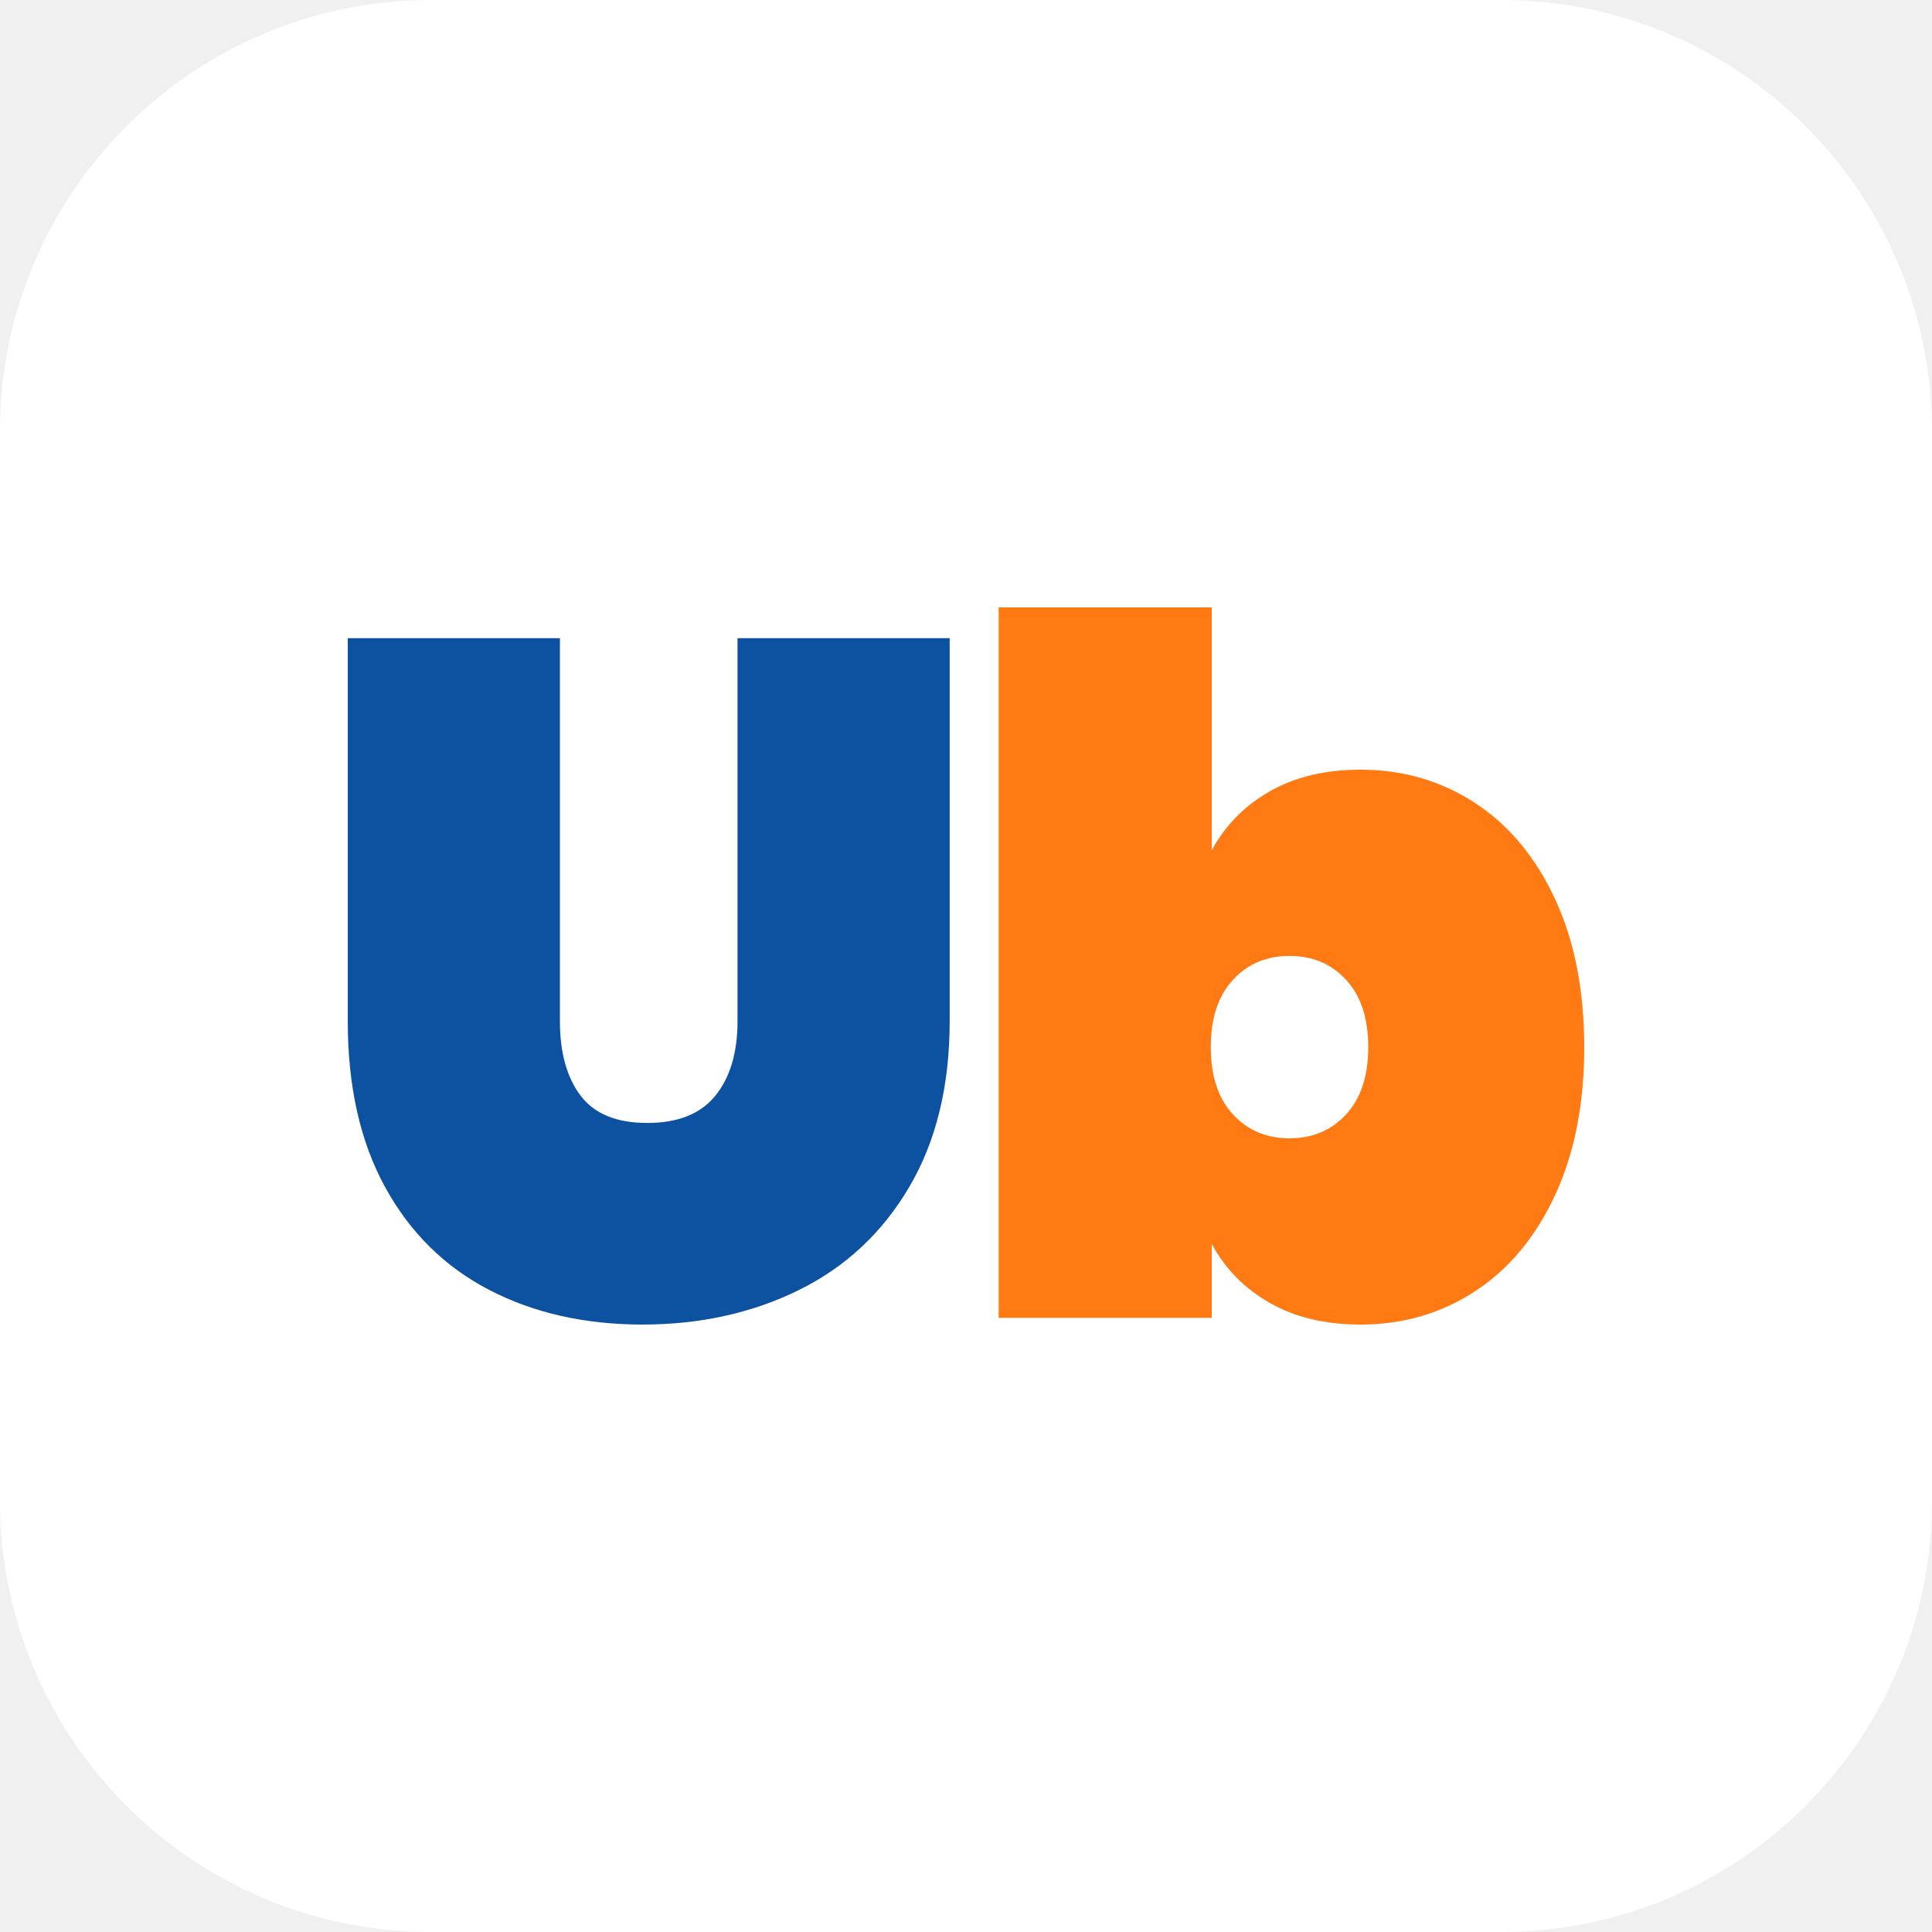
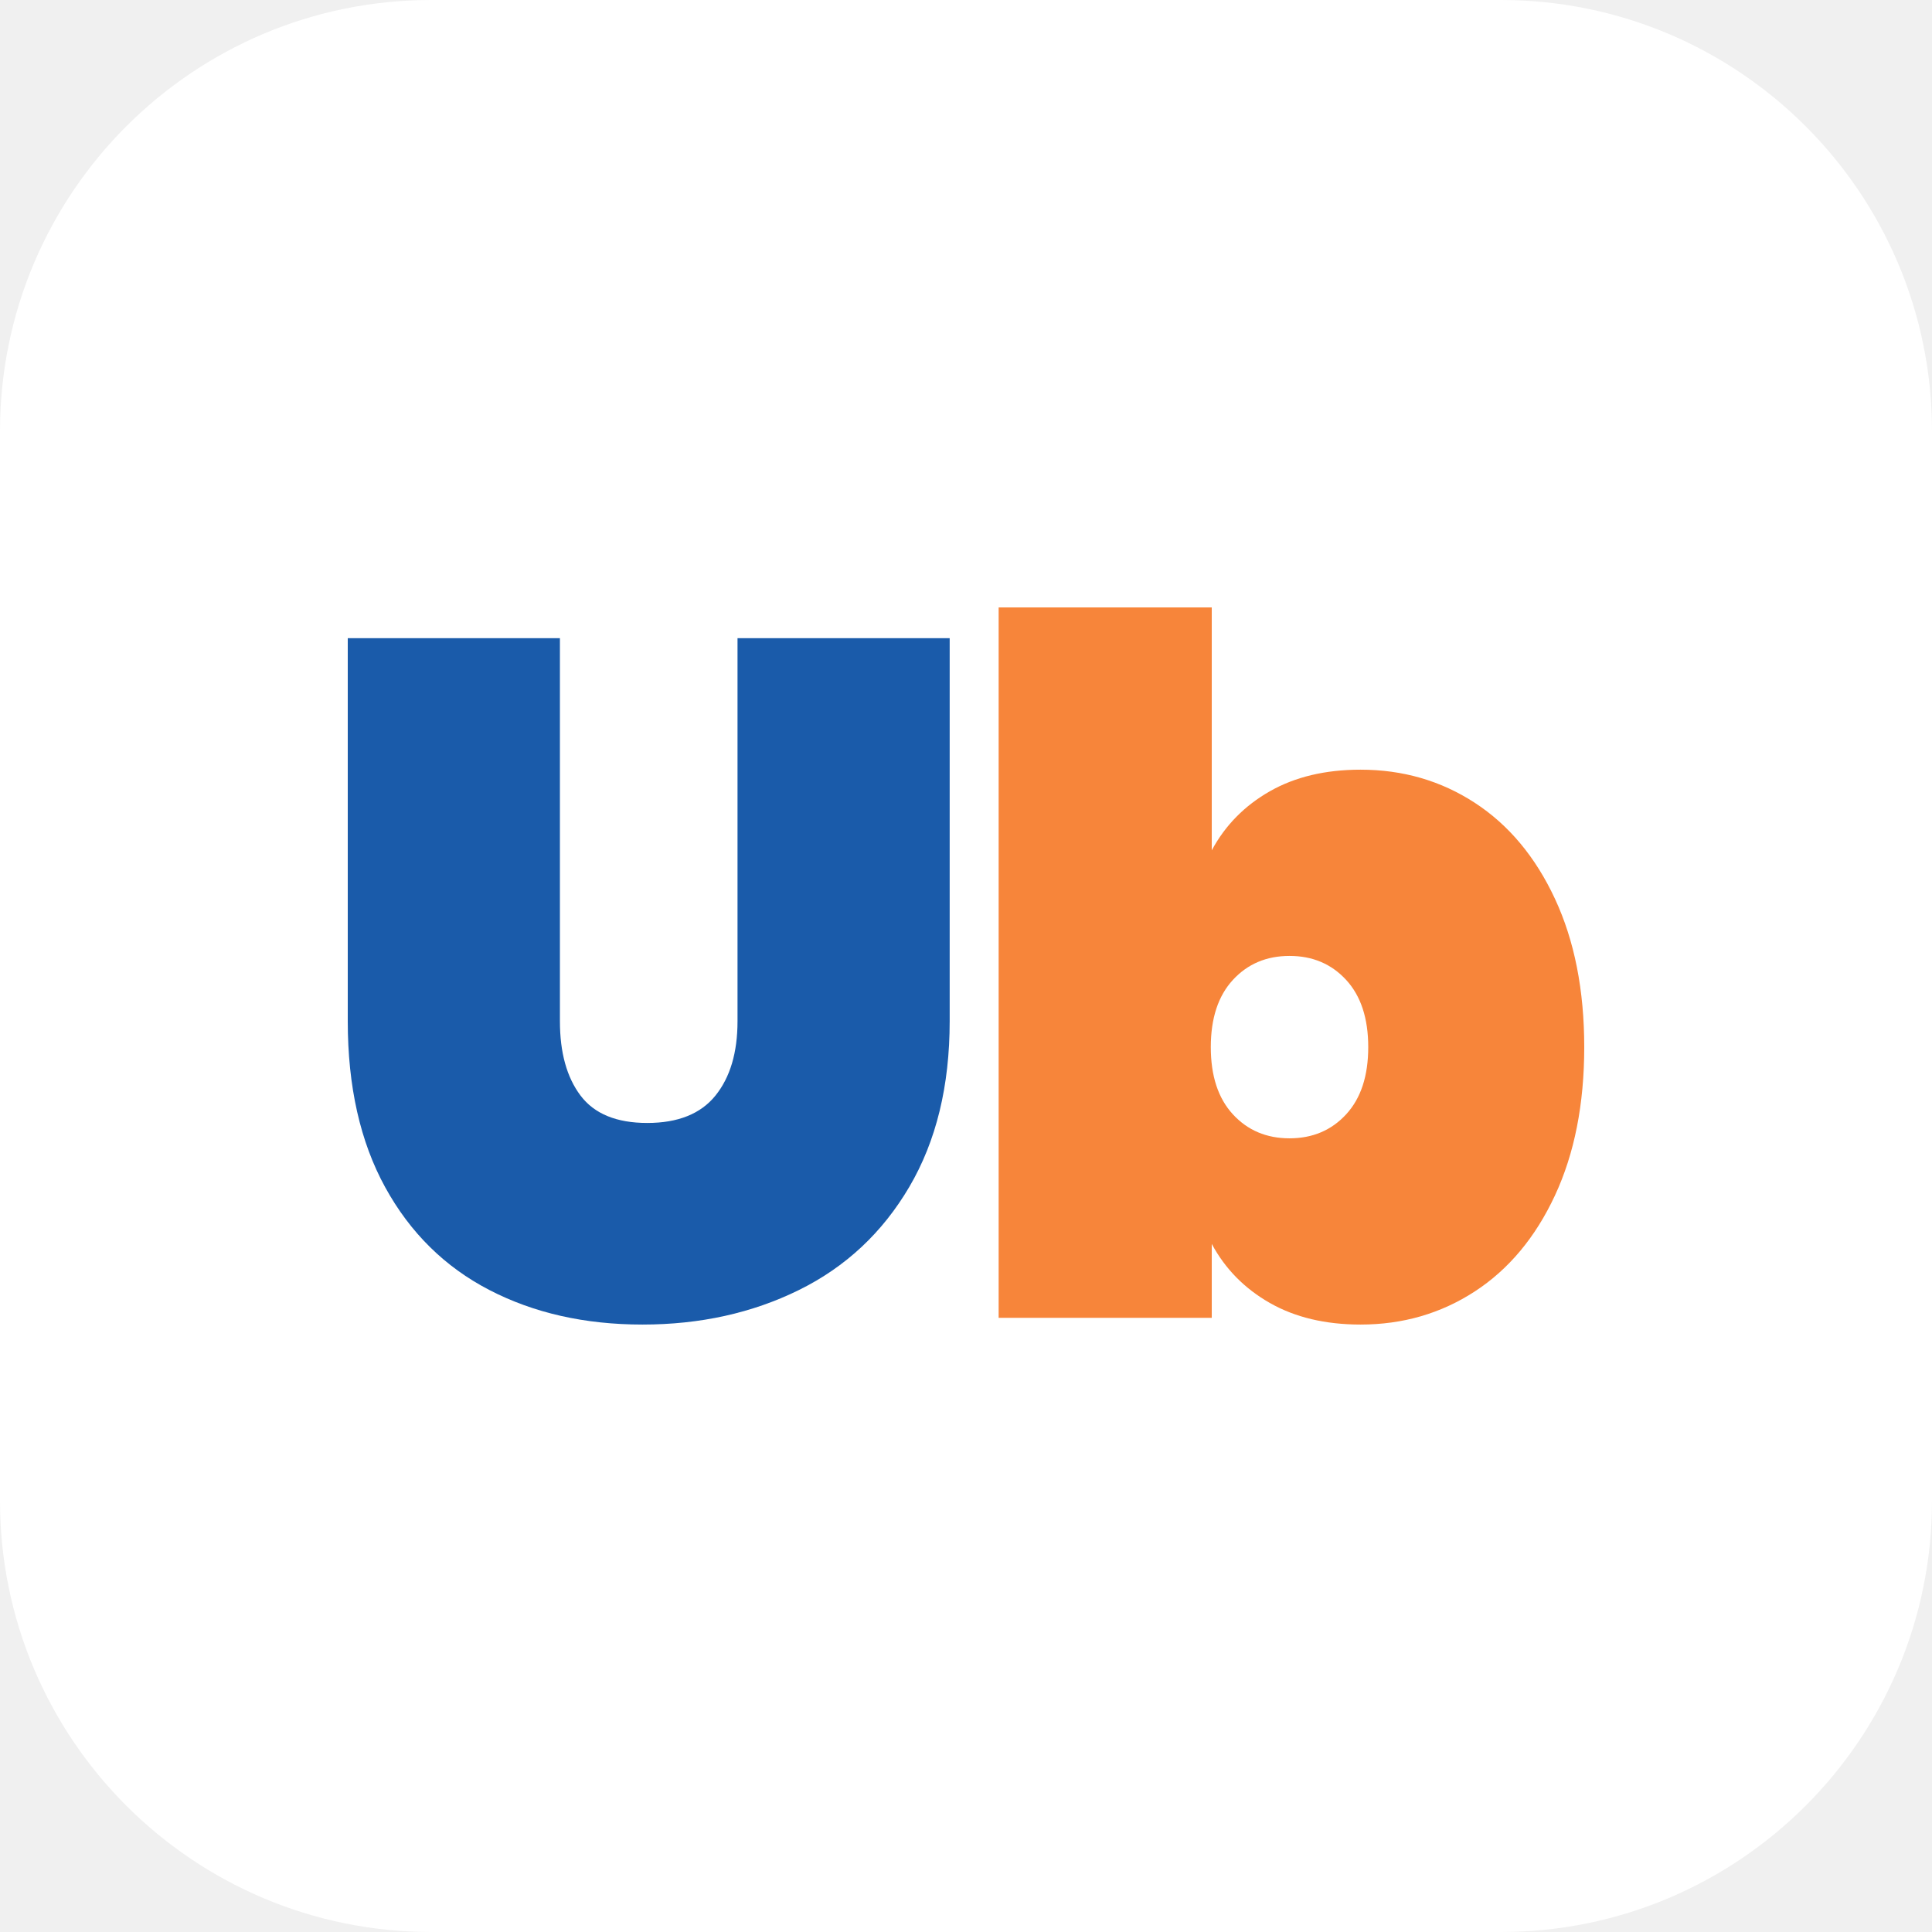
<svg xmlns="http://www.w3.org/2000/svg" viewBox="0 0 1024 1024" width="1024" height="1024">
  <rect width="1024" height="1024" rx="228.56" fill="#FFFFFF" />
-   <path transform="translate(160.914 698.482) scale(0.50882 -0.50882)" d="M267 708V309Q267 260 288.5 231.5Q310 203 358 203Q406 203 429.0 231.5Q452 260 452 309V708H673V309Q673 208 631.0 136.5Q589 65 516.0 29.0Q443 -7 353 -7Q263 -7 193.5 29.0Q124 65 85.0 136.0Q46 207 46 309V708Z" fill="#0D52A0" />
-   <path transform="translate(503.859 698.482) scale(0.50882 -0.50882)" d="M427 571Q493 571 546.0 536.5Q599 502 629.5 436.5Q660 371 660 282Q660 193 629.5 127.5Q599 62 546.0 27.5Q493 -7 427 -7Q372 -7 332.5 15.5Q293 38 272 77V0H50V740H272V487Q293 526 332.5 548.5Q372 571 427 571ZM353 377Q317 377 294.0 352.0Q271 327 271 282Q271 237 294.0 212.0Q317 187 353 187Q389 187 412.0 212.0Q435 237 435 282Q435 327 412.0 352.0Q389 377 353 377Z" fill="#FF7A13" />
+   <path transform="translate(160.914 698.482) scale(0.50882 -0.50882)" d="M267 708V309Q267 260 288.5 231.5Q310 203 358 203Q406 203 429.0 231.5Q452 260 452 309V708H673V309Q673 208 631.0 136.5Q589 65 516.0 29.0Q443 -7 353 -7Q263 -7 193.5 29.0Q124 65 85.0 136.0Q46 207 46 309V708Z" fill="#1A5BAA" />
+   <path transform="translate(503.859 698.482) scale(0.50882 -0.50882)" d="M427 571Q493 571 546.0 536.5Q599 502 629.5 436.5Q660 371 660 282Q660 193 629.5 127.5Q599 62 546.0 27.5Q493 -7 427 -7Q372 -7 332.5 15.5Q293 38 272 77V0H50V740H272V487Q293 526 332.5 548.5Q372 571 427 571ZM353 377Q317 377 294.0 352.0Q271 327 271 282Q271 237 294.0 212.0Q317 187 353 187Q389 187 412.0 212.0Q435 237 435 282Q435 327 412.0 352.0Q389 377 353 377Z" fill="#F7853A" />
</svg>
